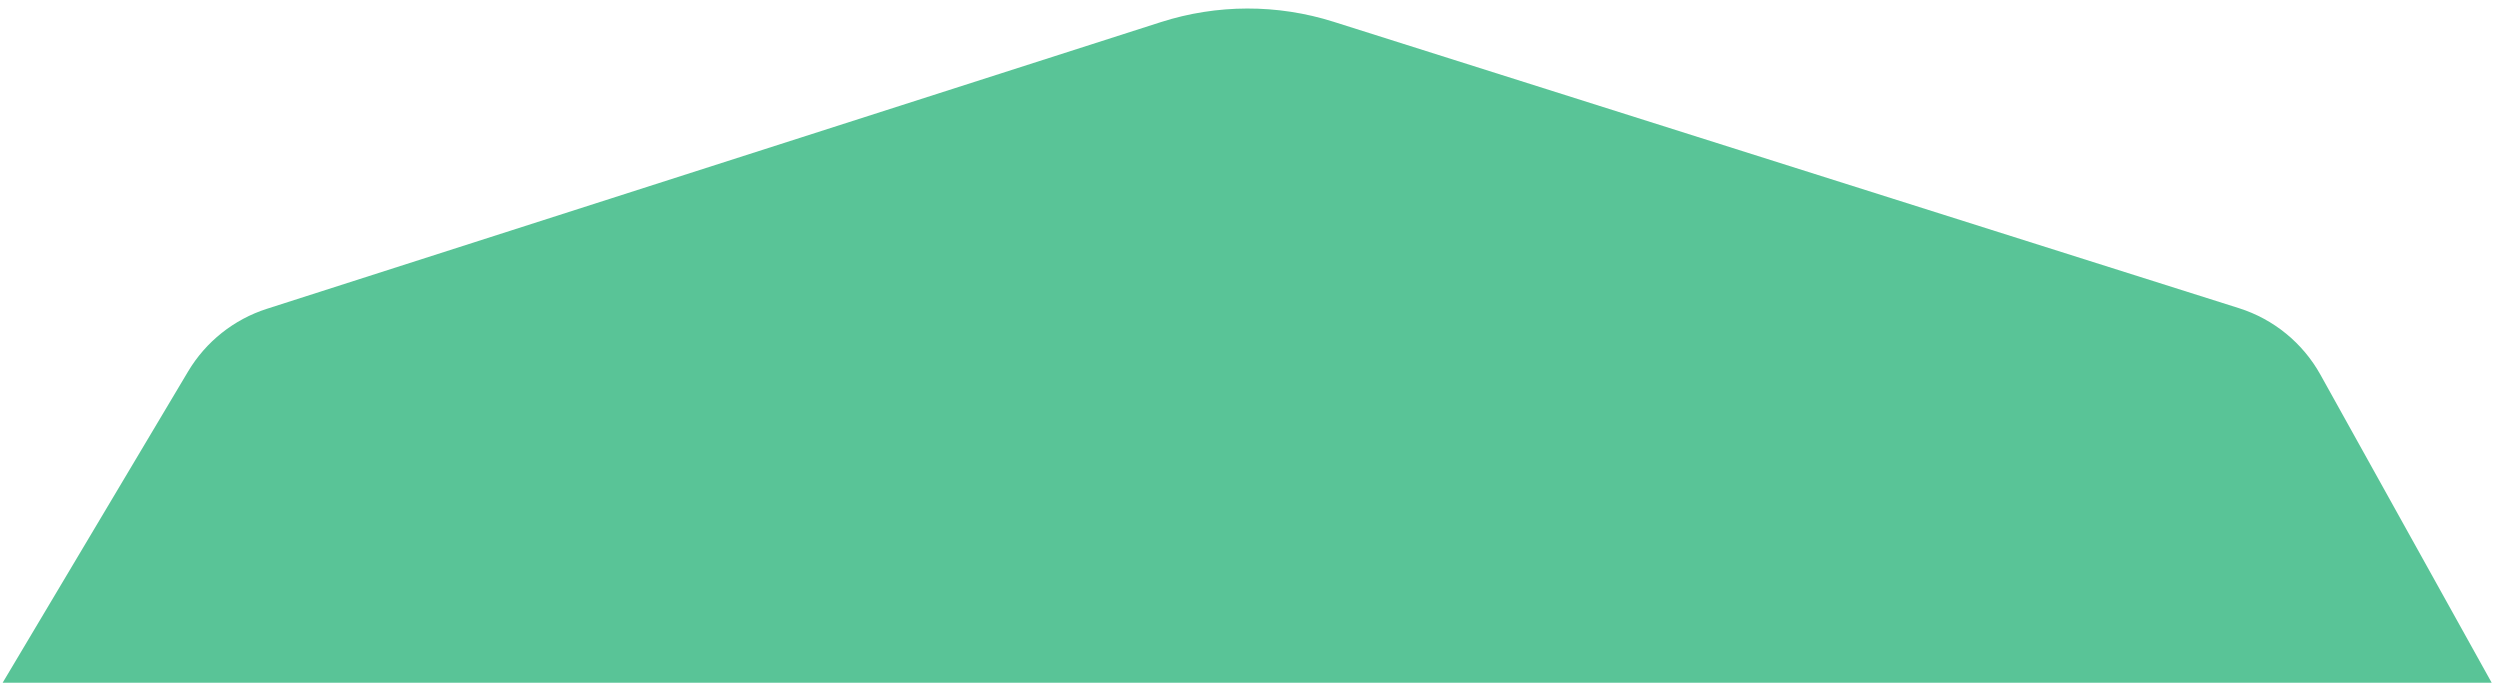
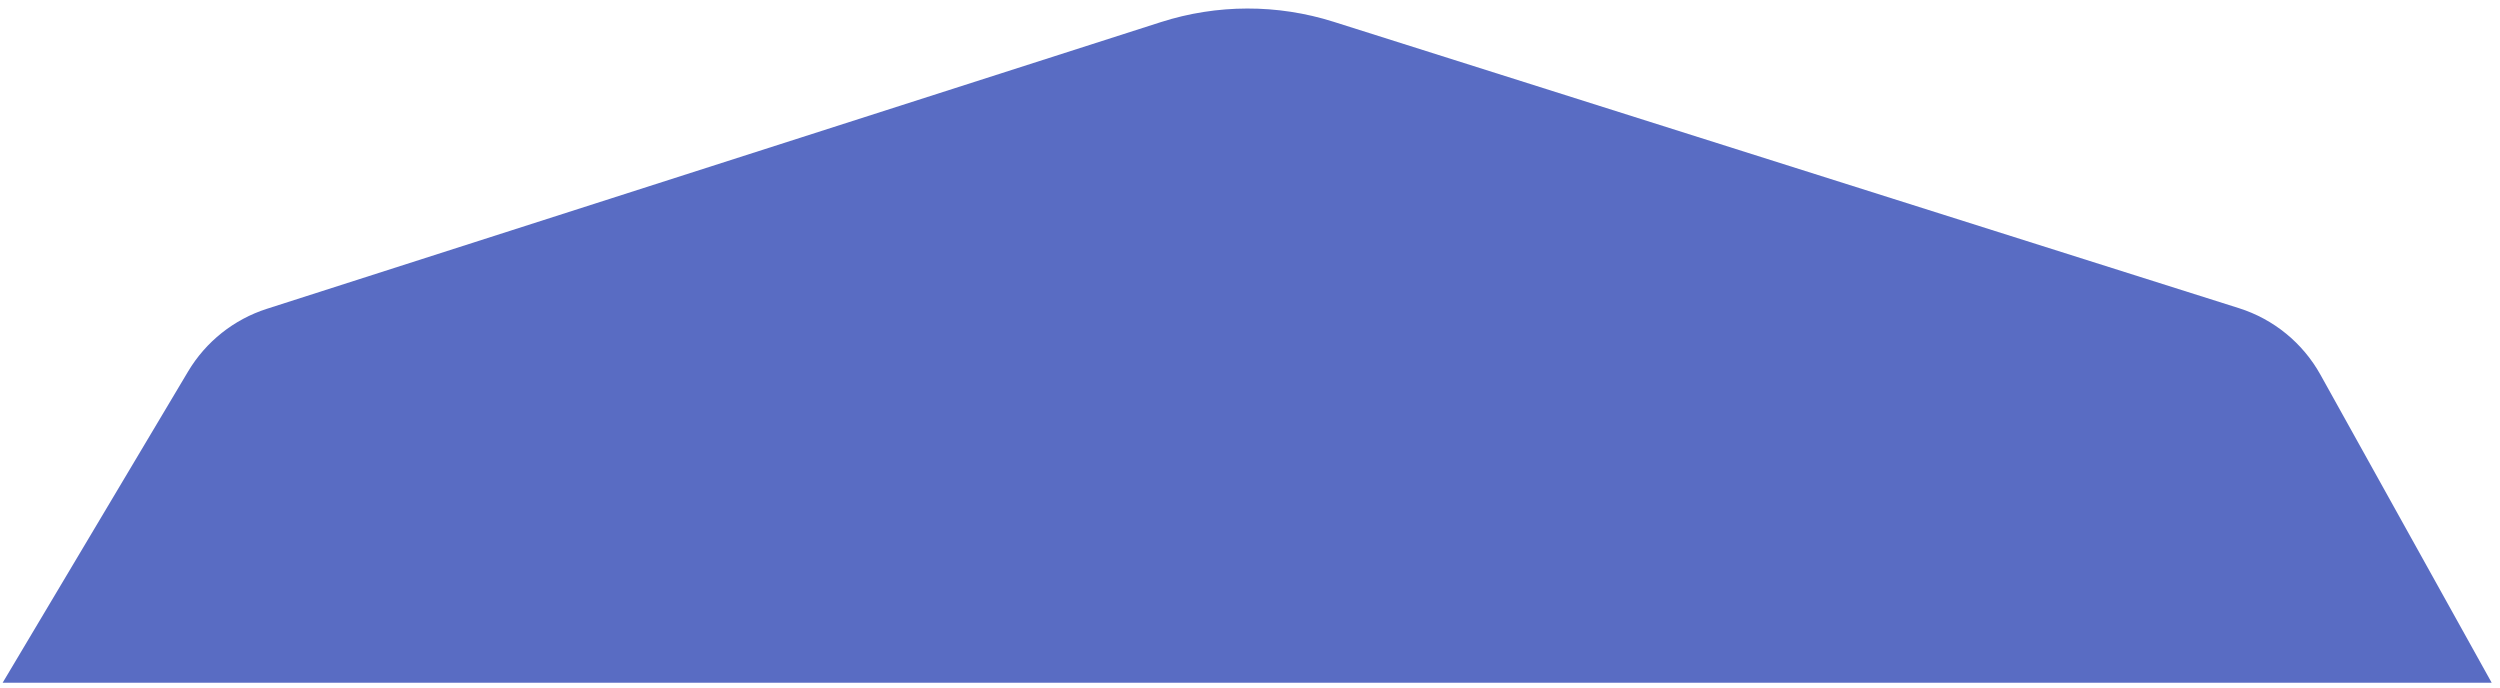
<svg xmlns="http://www.w3.org/2000/svg" width="280" height="77" viewBox="0 0 280 77" fill="none">
-   <path d="M130.016 2.477C136.305 0.461 143.064 0.447 149.361 2.439L250.766 34.516C254.646 35.744 257.91 38.409 259.888 41.966L279.068 76.465H0.297L21.066 41.605C23.053 38.269 26.191 35.773 29.889 34.587L130.016 2.477Z" fill="#59C497" />
+   <path d="M130.016 2.477C136.305 0.461 143.064 0.447 149.361 2.439L250.766 34.516C254.646 35.744 257.91 38.409 259.888 41.966L279.068 76.465H0.297L21.066 41.605C23.053 38.269 26.191 35.773 29.889 34.587L130.016 2.477Z" fill="#596CC3" />
</svg>
